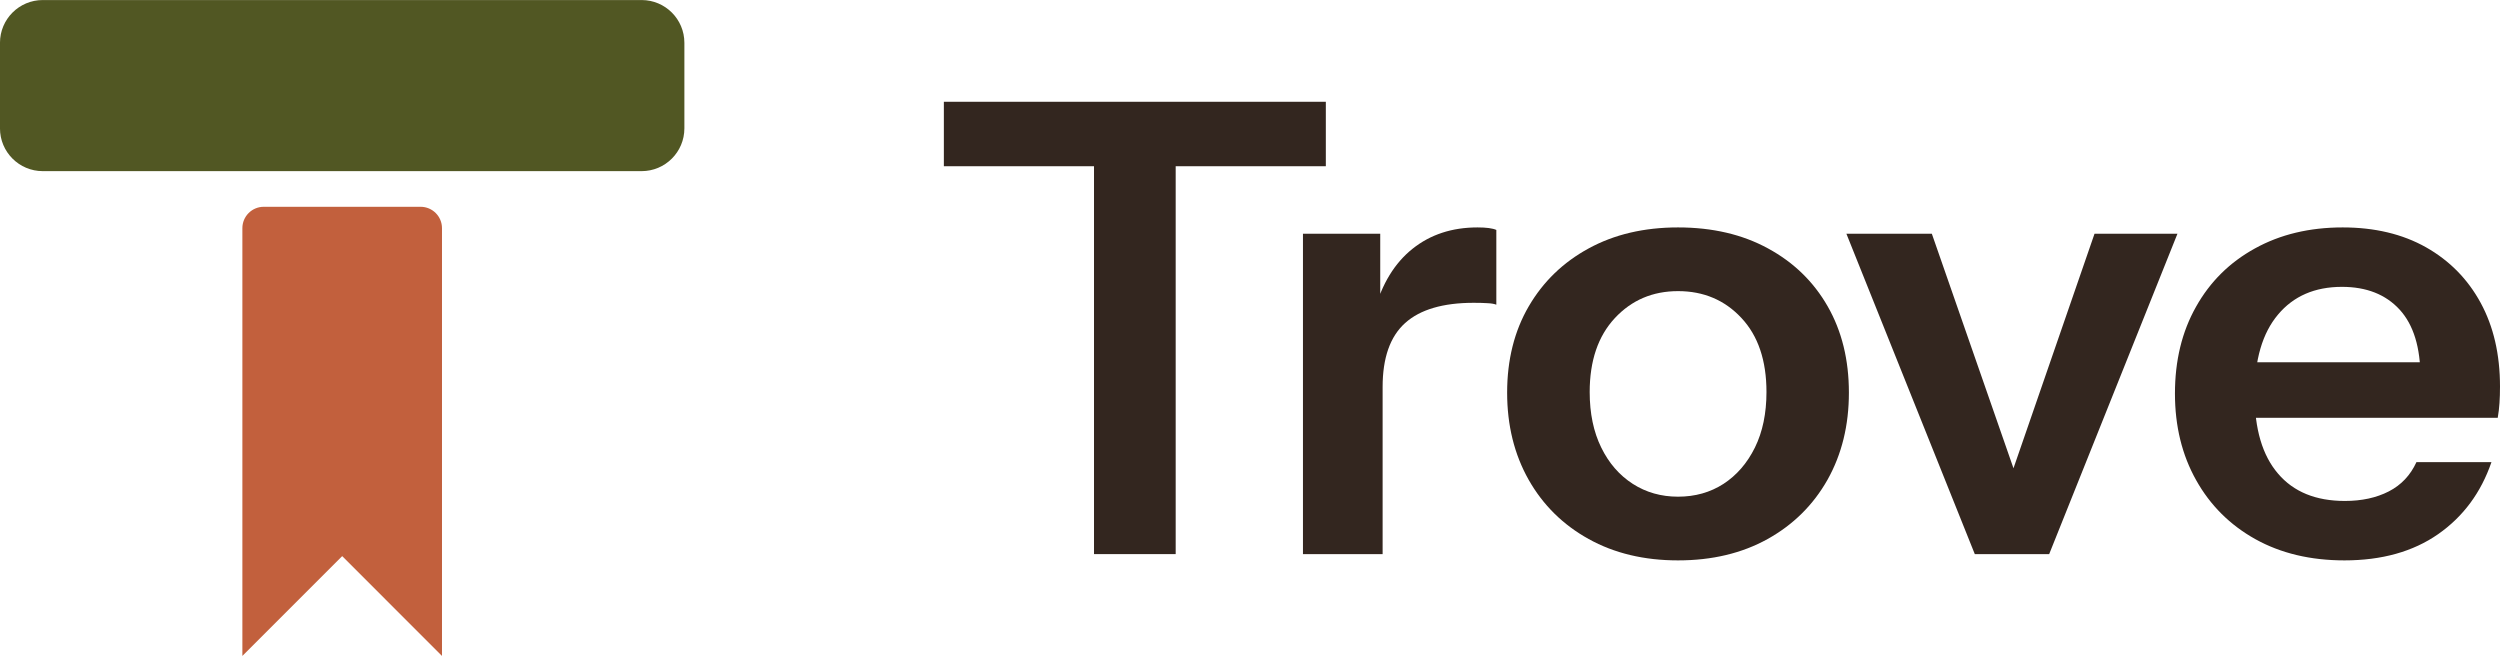
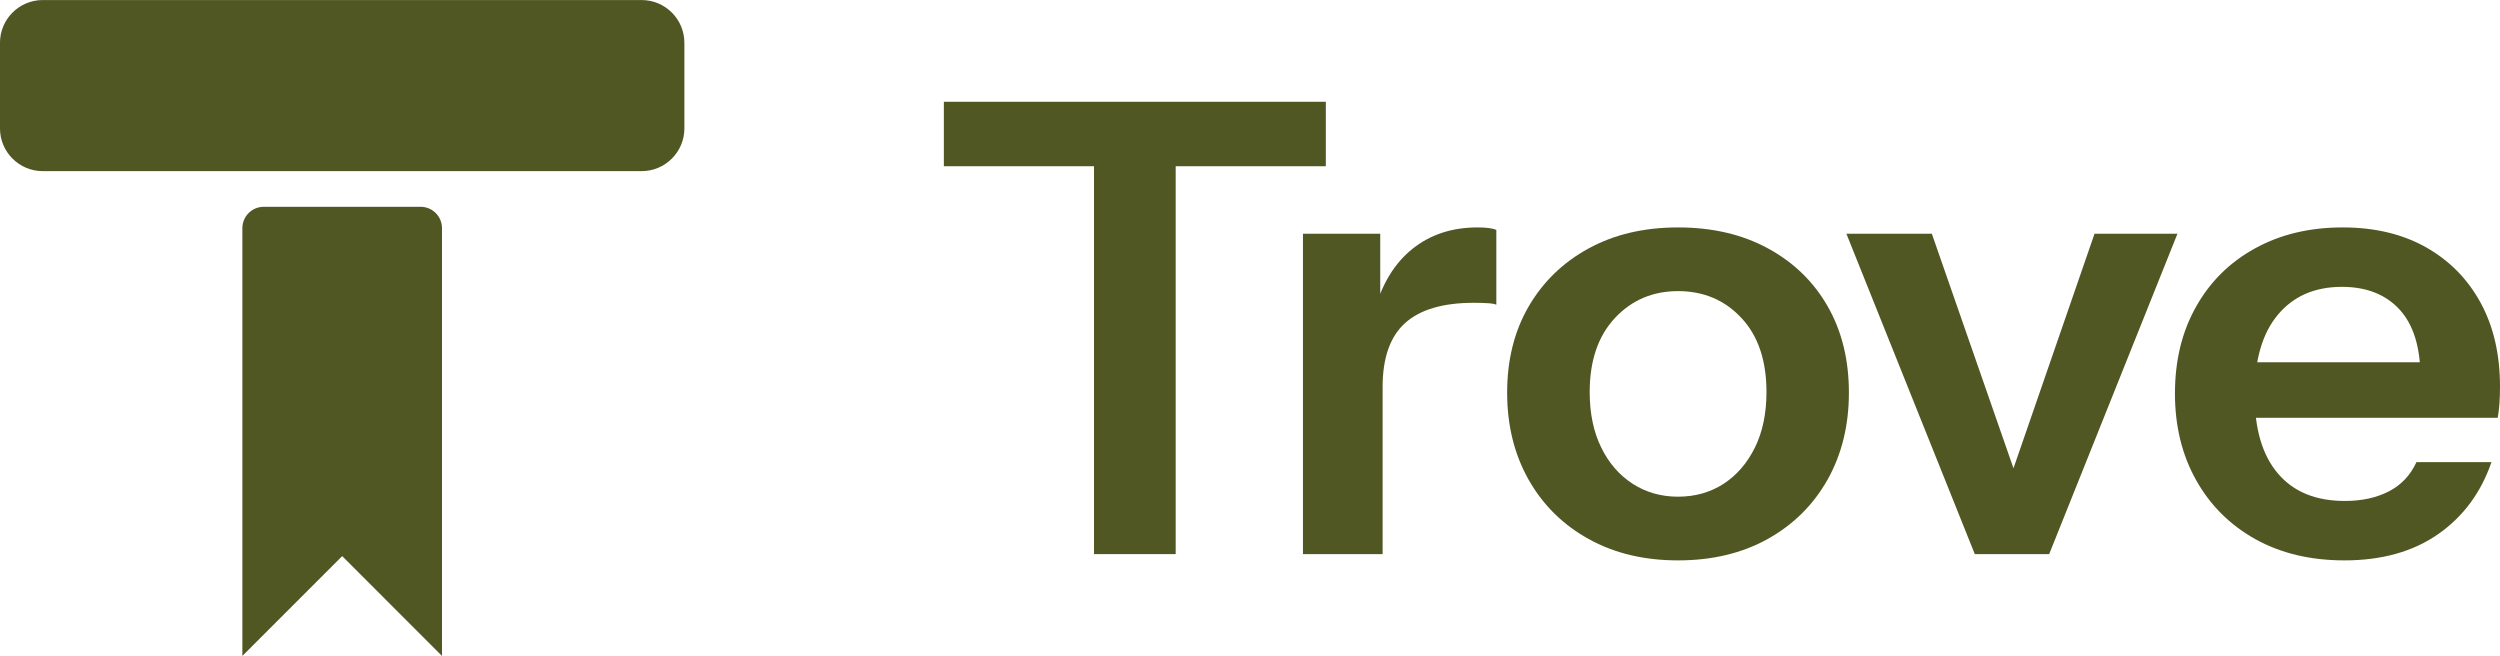
<svg xmlns="http://www.w3.org/2000/svg" width="397.94" height="104.4" viewBox="0 0 198.97 52.2">
  <g transform="translate(-9.08 -10.21) scale(1.1348)">
-     <path d="M26.5 23.5H37.5A1.5 1.5 0 0 1 39 25V55L32 48L25 55V25A1.5 1.5 0 0 1 26.5 23.5Z" fill="#c2603d" />
+     <path d="M26.5 23.5H37.5A1.5 1.5 0 0 1 39 25V55L32 48L25 55V25A1.5 1.5 0 0 1 26.5 23.5Z" fill="#515723" />
    <path d="M11 9H53A3 3 0 0 1 56 12V18A3 3 0 0 1 53 21H11A3 3 0 0 1 8 18V12A3 3 0 0 1 11 9Z" fill="#515723" />
  </g>
  <g transform="translate(75.12 8.1)">
-     <g fill="#33261f">
+     <g fill="#515723">
      <path d="M13.35 36V5.13H1.4V0H31.8V5.13H19.85V36Z" transform="translate(-1.4 0)" />
      <path d="M3.33 36V10.5H9.48V16.67H9.67V36ZM9.67 22.7 9.02 16.65Q9.92 13.4 12.05 11.7Q14.18 10 17.22 10Q18.27 10 18.72 10.2V16.15Q18.47 16.05 18.02 16.03Q17.57 16 16.92 16Q13.25 16 11.46 17.61Q9.67 19.22 9.67 22.7Z" transform="translate(25.25 0)" />
      <path d="M14.93 36.5Q10.88 36.5 7.82 34.8Q4.75 33.1 3.04 30.08Q1.33 27.05 1.33 23.15Q1.33 19.23 3.05 16.28Q4.77 13.33 7.82 11.67Q10.88 10 14.93 10Q19.03 10 22.09 11.67Q25.15 13.33 26.84 16.28Q28.53 19.23 28.53 23.15Q28.53 27.05 26.83 30.08Q25.12 33.1 22.06 34.8Q19 36.5 14.93 36.5ZM14.93 31.43Q16.97 31.43 18.55 30.41Q20.13 29.38 21.05 27.52Q21.97 25.65 21.97 23.1Q21.97 19.33 19.97 17.2Q17.98 15.07 14.93 15.07Q11.9 15.07 9.9 17.22Q7.9 19.37 7.9 23.1Q7.9 25.65 8.82 27.52Q9.73 29.38 11.33 30.41Q12.92 31.43 14.93 31.43Z" transform="translate(43.5 0)" />
      <path d="M10.45 36 0.23 10.5H7.03L15.2 33.97H11.87L19.98 10.5H26.58L16.37 36Z" transform="translate(71.6 0)" />
      <path d="M14.82 36.5Q10.77 36.5 7.73 34.81Q4.7 33.12 3.02 30.12Q1.33 27.12 1.33 23.22Q1.33 19.28 3.01 16.31Q4.68 13.33 7.7 11.67Q10.72 10 14.68 10Q18.5 10 21.31 11.58Q24.12 13.17 25.66 16Q27.2 18.83 27.2 22.67Q27.2 23.37 27.16 23.97Q27.12 24.57 27.02 25.15H5.27V20.73H22.17L20.87 21.95Q20.87 18.35 19.21 16.54Q17.55 14.73 14.62 14.73Q11.38 14.73 9.53 16.94Q7.67 19.15 7.67 23.3Q7.67 27.42 9.53 29.59Q11.38 31.77 14.85 31.77Q16.87 31.77 18.35 31.01Q19.83 30.25 20.55 28.68H26.52Q25.27 32.32 22.28 34.41Q19.28 36.5 14.82 36.5Z" transform="translate(96.65 0)" />
    </g>
  </g>
</svg>
